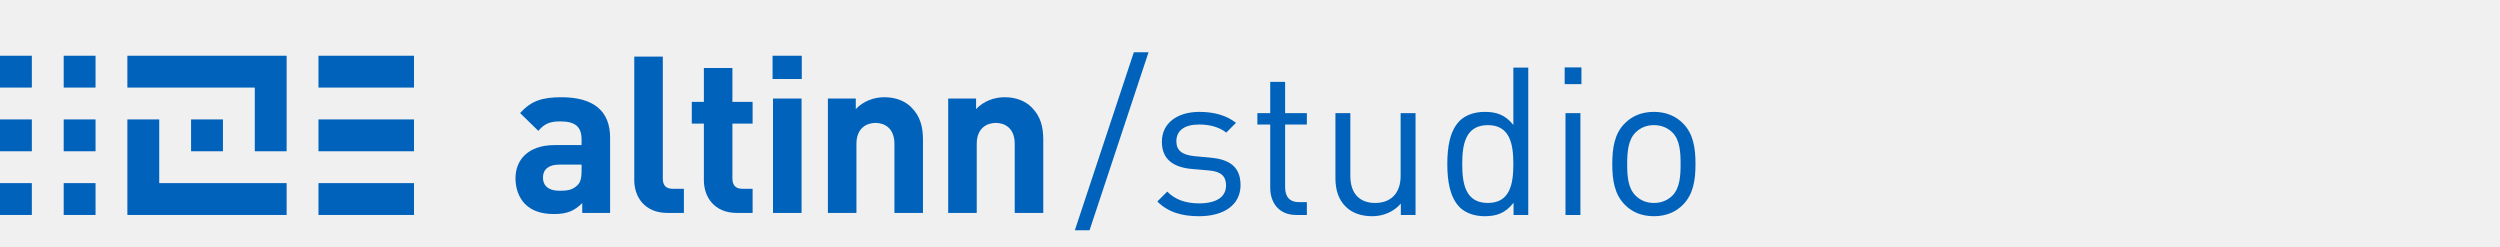
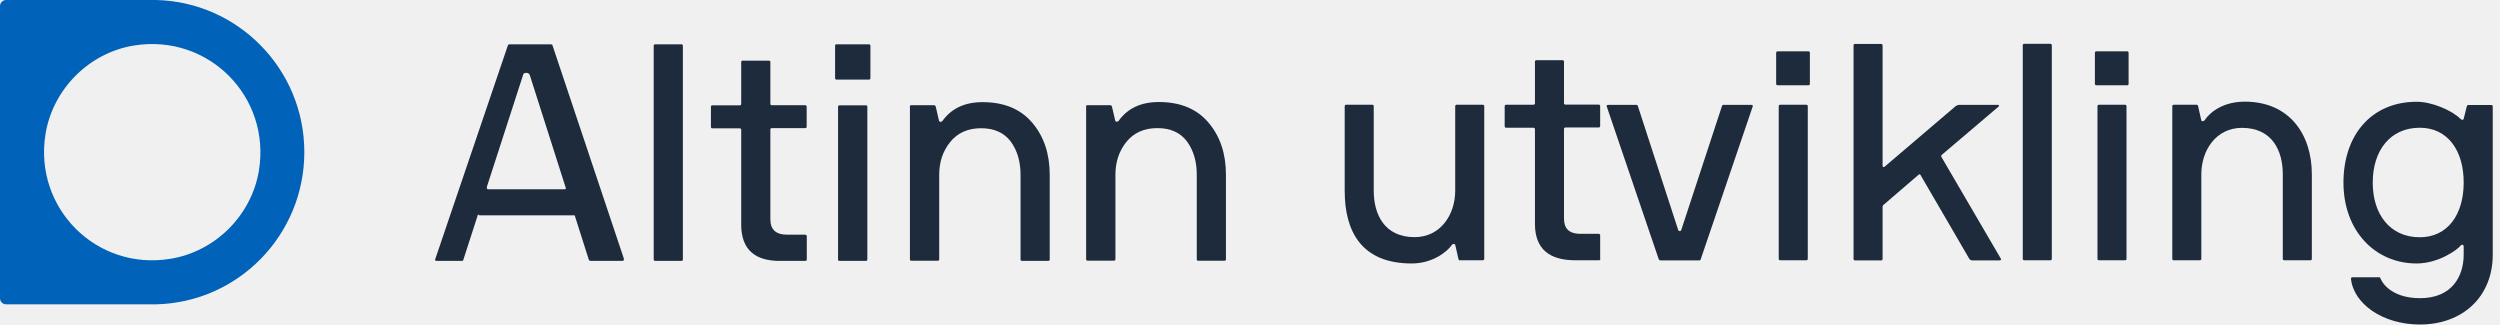
- <svg xmlns="http://www.w3.org/2000/svg" width="314" height="31" viewBox="0 0 314 31" fill="none">
-   <path d="M144.256 6.564H142.41L135 28.924H136.846L144.256 6.564ZM155.812 23.256C155.812 20.838 154.278 20.006 152.042 19.798L150.04 19.616C148.454 19.46 147.752 18.888 147.752 17.744C147.752 16.418 148.74 15.638 150.612 15.638C151.938 15.638 153.108 15.95 154.018 16.652L155.24 15.43C154.07 14.494 152.484 14.052 150.638 14.052C147.882 14.052 145.932 15.456 145.932 17.796C145.932 19.928 147.258 21.02 149.754 21.228L151.86 21.41C153.368 21.54 153.992 22.138 153.992 23.282C153.992 24.79 152.718 25.544 150.586 25.544C149 25.544 147.596 25.102 146.608 24.062L145.36 25.31C146.738 26.662 148.428 27.156 150.612 27.156C153.732 27.156 155.812 25.726 155.812 23.256ZM164.141 27V25.388H163.153C161.957 25.388 161.411 24.686 161.411 23.516V15.638H164.141V14.208H161.411V10.282H159.539V14.208H157.927V15.638H159.539V23.568C159.539 25.466 160.631 27 162.815 27H164.141ZM177.792 27V14.208H175.92V22.086C175.92 24.322 174.646 25.492 172.722 25.492C170.798 25.492 169.602 24.348 169.602 22.086V14.208H167.73V22.372C167.73 23.854 168.12 25.076 169.03 25.96C169.81 26.74 170.954 27.156 172.332 27.156C173.762 27.156 175.036 26.61 175.946 25.57V27H177.792ZM191.949 27V8.488H190.077V15.69C189.011 14.364 187.893 14.052 186.463 14.052C185.137 14.052 184.019 14.494 183.343 15.17C182.069 16.444 181.783 18.55 181.783 20.604C181.783 22.658 182.069 24.738 183.343 26.038C184.019 26.714 185.137 27.156 186.463 27.156C187.919 27.156 189.037 26.818 190.103 25.466V27H191.949ZM190.077 20.604C190.077 23.1 189.661 25.492 186.879 25.492C184.071 25.492 183.655 23.1 183.655 20.604C183.655 18.108 184.071 15.716 186.879 15.716C189.661 15.716 190.077 18.108 190.077 20.604ZM198.499 27V14.208H196.627V27H198.499ZM198.629 10.568V8.462H196.523V10.568H198.629ZM212.954 20.604C212.954 18.628 212.694 16.808 211.394 15.508C210.51 14.598 209.288 14.052 207.728 14.052C206.168 14.052 204.946 14.598 204.062 15.508C202.762 16.808 202.502 18.628 202.502 20.604C202.502 22.58 202.762 24.374 204.062 25.7C204.946 26.61 206.168 27.156 207.728 27.156C209.288 27.156 210.51 26.61 211.394 25.7C212.694 24.374 212.954 22.58 212.954 20.604ZM211.082 20.604C211.082 22.034 211.004 23.594 210.068 24.556C209.444 25.18 208.638 25.492 207.728 25.492C206.818 25.492 206.038 25.18 205.414 24.556C204.452 23.594 204.374 22.034 204.374 20.604C204.374 19.148 204.478 17.588 205.414 16.652C206.038 16.028 206.818 15.716 207.728 15.716C208.638 15.716 209.444 16.028 210.068 16.652C211.004 17.588 211.082 19.148 211.082 20.604Z" fill="#0062BA" />
-   <path d="M73.13 26.745V25.504C72.164 26.468 71.254 26.883 69.6 26.883C67.972 26.883 66.787 26.468 65.932 25.614C65.159 24.814 64.746 23.657 64.746 22.387C64.746 20.098 66.317 18.224 69.654 18.224H73.045V17.507C73.045 15.936 72.273 15.246 70.37 15.246C68.991 15.246 68.358 15.578 67.612 16.433L65.323 14.199C66.729 12.654 68.108 12.213 70.508 12.213C74.534 12.213 76.629 13.922 76.629 17.287V26.746H73.13V26.745ZM73.047 20.678H70.207C68.91 20.678 68.194 21.285 68.194 22.305C68.194 23.297 68.856 23.959 70.261 23.959C71.254 23.959 71.889 23.876 72.524 23.269C72.91 22.911 73.047 22.333 73.047 21.449V20.678Z" fill="#0062BA" />
-   <path d="M83.856 26.745C80.905 26.745 79.664 24.676 79.664 22.636V7.111H83.249V22.415C83.249 23.27 83.608 23.711 84.518 23.711H85.897V26.745H83.856Z" fill="#0062BA" />
-   <path d="M92.569 26.744C89.647 26.744 88.406 24.676 88.406 22.635V15.521H86.889V12.791H88.406V8.544H91.991V12.791H94.527V15.521H91.991V22.415C91.991 23.242 92.377 23.711 93.232 23.711H94.528V26.744H92.569Z" fill="#0062BA" />
-   <path d="M97.035 9.924V7H100.703V9.924H97.035ZM97.091 26.745V12.377H100.676V26.745H97.091Z" fill="#0062BA" />
-   <path d="M112.34 26.745V18.058C112.34 16.1 111.098 15.437 109.969 15.437C108.839 15.437 107.569 16.099 107.569 18.058V26.743H103.984V12.377H107.486V13.7C108.423 12.707 109.747 12.211 111.072 12.211C112.505 12.211 113.664 12.68 114.463 13.48C115.62 14.637 115.925 15.989 115.925 17.561V26.743H112.34V26.745Z" fill="#0062BA" />
-   <path d="M127.449 26.745V18.058C127.449 16.1 126.208 15.437 125.079 15.437C123.948 15.437 122.679 16.099 122.679 18.058V26.743H119.094V12.377H122.596V13.7C123.533 12.707 124.857 12.211 126.181 12.211C127.615 12.211 128.773 12.68 129.573 13.48C130.73 14.637 131.034 15.989 131.034 17.561V26.743H127.449V26.745Z" fill="#0062BA" />
-   <path d="M52 7H40V11H52V7Z" fill="#0062BA" />
-   <path d="M52 15H40V19H52V15Z" fill="#0062BA" />
-   <path d="M52 23H40V27H52V23Z" fill="#0062BA" />
-   <path d="M4 7H0V11H4V7Z" fill="#0062BA" />
-   <path d="M4 15H0V19H4V15Z" fill="#0062BA" />
-   <path d="M4 23H0V27H4V23Z" fill="#0062BA" />
-   <path d="M12 7H8V11H12V7Z" fill="#0062BA" />
-   <path d="M12 15H8V19H12V15Z" fill="#0062BA" />
-   <path d="M12 23H8V27H12V23Z" fill="#0062BA" />
-   <path d="M16 7H36V19H32V11H16V7Z" fill="#0062BA" />
-   <path d="M28 15H24V19H28V15Z" fill="#0062BA" />
-   <path d="M16 15H20V23H36V27H16V15Z" fill="#0062BA" />
+ <svg xmlns="http://www.w3.org/2000/svg" width="239" height="31" viewBox="0 0 239 31" fill="none">
+   <g clip-path="url(#clip0)">
+     <path d="M14.906 0H0.588C0.259 0 0 0.259 0 0.588V28.506C0 28.835 0.259 29.094 0.588 29.094H14.906C22.776 28.918 29.094 22.471 29.094 14.541C29.094 6.624 22.765 0.176 14.906 0ZM16.294 24.741C9.212 25.906 3.2 19.882 4.353 12.8C5.059 8.506 8.518 5.047 12.8 4.353C19.894 3.2 25.906 9.212 24.753 16.306C24.047 20.588 20.588 24.047 16.294 24.741Z" fill="#0062B8" />
+     <path d="M48.706 4.235H52.6C52.682 4.235 52.753 4.247 52.8 4.282L59.635 24.706C59.671 24.859 59.623 24.941 59.482 24.941H56.435C56.377 24.941 56.318 24.894 56.282 24.8L54.941 20.588C54.918 20.588 54.847 20.588 54.718 20.588H45.882C45.8 20.588 45.741 20.553 45.706 20.471L44.341 24.694C44.306 24.859 44.259 24.941 44.212 24.941H41.753C41.635 24.941 41.577 24.894 41.6 24.8L48.541 4.376C48.565 4.282 48.623 4.235 48.706 4.235ZM46.671 18.094H53.965C54.082 18.094 54.118 18.047 54.082 17.941L50.647 7.176C50.588 7.035 50.482 6.965 50.329 6.965C50.176 6.965 50.082 7 50.035 7.082L46.553 17.835C46.518 18.012 46.553 18.094 46.671 18.094Z" fill="#1E2B3C" />
+     <path d="M65.282 4.376V24.8C65.282 24.894 65.235 24.941 65.141 24.941H62.647C62.553 24.941 62.494 24.894 62.494 24.8V4.376C62.494 4.282 62.541 4.235 62.647 4.235H65.141C65.224 4.235 65.282 4.282 65.282 4.376Z" fill="#1E2B3C" />
+     <path d="M77.129 22.588V24.8C77.129 24.894 77.082 24.941 76.976 24.941H74.718C72.153 25 70.859 23.835 70.859 21.471V12.424C70.859 12.329 70.812 12.271 70.718 12.271H68.106C68.012 12.271 67.965 12.223 67.965 12.129V10.212C67.965 10.118 68.012 10.07 68.106 10.07H70.718C70.812 10.07 70.859 10.024 70.859 9.918V5.941C70.859 5.847 70.906 5.8 71.012 5.8H73.506C73.6 5.8 73.647 5.847 73.647 5.941V9.906C73.647 10 73.694 10.059 73.788 10.059H76.965C77.059 10.059 77.118 10.106 77.118 10.2V12.106C77.118 12.2 77.071 12.247 76.965 12.247H73.788C73.694 12.247 73.647 12.294 73.647 12.4V20.965C73.647 21.941 74.177 22.435 75.235 22.435H76.953C77.071 22.447 77.129 22.494 77.129 22.588Z" fill="#1E2B3C" />
+     <path d="M83.212 4.376V7.459C83.212 7.553 83.165 7.612 83.059 7.612H79.977C79.882 7.612 79.835 7.565 79.835 7.459V4.376C79.835 4.282 79.882 4.235 79.977 4.235H83.059C83.165 4.235 83.212 4.282 83.212 4.376ZM82.918 10.212V24.8C82.918 24.894 82.871 24.941 82.776 24.941H80.259C80.165 24.941 80.118 24.894 80.118 24.8V10.212C80.118 10.118 80.165 10.07 80.259 10.07H82.776C82.859 10.059 82.918 10.106 82.918 10.212Z" fill="#1E2B3C" />
+     <path d="M87.106 10.059H89.318C89.376 10.059 89.424 10.106 89.459 10.2L89.765 11.529C89.788 11.612 89.847 11.647 89.918 11.647C89.988 11.647 90.047 11.623 90.094 11.565C90.953 10.365 92.235 9.765 93.941 9.765C95.977 9.765 97.553 10.412 98.671 11.718C99.788 13.024 100.353 14.682 100.353 16.718V24.8C100.353 24.894 100.306 24.941 100.2 24.941H97.706C97.612 24.941 97.565 24.894 97.565 24.8V16.718C97.565 15.459 97.259 14.4 96.635 13.541C96 12.694 95.059 12.259 93.8 12.259C92.541 12.259 91.553 12.694 90.847 13.565C90.141 14.435 89.788 15.482 89.788 16.706V24.788C89.788 24.882 89.741 24.929 89.647 24.929H87.129C87.035 24.929 86.988 24.882 86.988 24.788V10.212C86.965 10.106 87.012 10.059 87.106 10.059Z" fill="#1E2B3C" />
+     <path d="M103.953 10.059H106.165C106.224 10.059 106.271 10.106 106.306 10.2L106.612 11.518C106.635 11.6 106.694 11.635 106.765 11.635C106.835 11.635 106.894 11.612 106.941 11.553C107.8 10.353 109.082 9.753 110.788 9.753C112.824 9.753 114.4 10.4 115.518 11.706C116.635 13.012 117.2 14.671 117.2 16.706V24.788C117.2 24.882 117.153 24.929 117.047 24.929H114.553C114.459 24.929 114.412 24.882 114.412 24.788V16.706C114.412 15.447 114.106 14.388 113.482 13.529C112.847 12.682 111.906 12.247 110.647 12.247C109.388 12.247 108.4 12.682 107.694 13.553C106.988 14.423 106.635 15.47 106.635 16.694V24.776C106.635 24.87 106.588 24.918 106.494 24.918H103.976C103.882 24.918 103.835 24.87 103.835 24.776V10.212C103.812 10.106 103.859 10.059 103.953 10.059Z" fill="#1E2B3C" />
+     <path d="M139.565 24.894C139.471 24.894 139.447 24.835 139.424 24.753L139.129 23.435C139.071 23.259 138.859 23.318 138.812 23.4C138.282 24.165 136.847 25.188 134.965 25.188C130.118 25.188 128.553 22.07 128.553 18.247V10.153C128.553 10.07 128.612 10.012 128.694 10.012H131.188C131.282 10.012 131.329 10.07 131.329 10.153V18.235C131.329 20.471 132.329 22.671 135.235 22.671C137.706 22.671 139.118 20.529 139.118 18.235V10.153C139.118 10.07 139.176 10.012 139.259 10.012H141.753C141.835 10.012 141.894 10.07 141.894 10.153V24.741C141.894 24.835 141.835 24.882 141.753 24.882H139.565V24.894Z" fill="#1E2B3C" />
+     <path d="M153 24.741C153 24.835 152.941 24.882 152.859 24.882H150.588C148.153 24.882 146.741 23.823 146.741 21.412V12.353C146.741 12.271 146.682 12.212 146.6 12.212H143.988C143.906 12.212 143.847 12.153 143.847 12.071V10.153C143.847 10.071 143.906 10.012 143.988 10.012H146.6C146.682 10.012 146.741 9.953 146.741 9.871V5.894C146.741 5.8 146.8 5.753 146.882 5.753H149.376C149.459 5.753 149.518 5.812 149.518 5.894V9.859C149.518 9.953 149.576 10 149.659 10H152.835C152.918 10 152.976 10.059 152.976 10.141V12.047C152.976 12.141 152.918 12.188 152.835 12.188H149.659C149.565 12.188 149.518 12.247 149.518 12.329V20.882C149.518 21.788 149.929 22.353 151.106 22.353H152.835C152.918 22.353 152.976 22.412 152.976 22.494V24.741H153Z" fill="#1E2B3C" />
+     <path d="M158.741 24.894C158.659 24.894 158.6 24.835 158.565 24.753L153.6 10.165C153.565 10.047 153.682 10.024 153.776 10.024H156.447C156.529 10.024 156.565 10.082 156.588 10.165L160.435 21.988C160.494 22.129 160.671 22.129 160.729 21.988L164.612 10.165C164.635 10.082 164.671 10.024 164.753 10.024H167.424C167.506 10.024 167.6 10.082 167.565 10.165L162.6 24.753C162.576 24.847 162.541 24.894 162.459 24.894H158.741Z" fill="#1E2B3C" />
+     <path d="M169.941 8.153C169.859 8.153 169.8 8.094 169.8 8.012V5.047C169.8 4.965 169.859 4.906 169.941 4.906H172.882C172.976 4.906 173.024 4.965 173.024 5.047V8.012C173.024 8.106 172.965 8.153 172.882 8.153H169.941ZM172.824 24.741C172.824 24.835 172.765 24.882 172.682 24.882H170.188C170.094 24.882 170.047 24.823 170.047 24.741V10.153C170.047 10.071 170.106 10.012 170.188 10.012H172.682C172.765 10.012 172.824 10.071 172.824 10.153V24.741Z" fill="#1E2B3C" />
+     <path d="M188.529 24.894C188.447 24.894 188.329 24.835 188.271 24.753L183.6 16.729C183.541 16.635 183.482 16.635 183.388 16.729L180.035 19.612C179.976 19.671 179.976 19.706 179.976 19.788V24.753C179.976 24.847 179.918 24.894 179.835 24.894H177.341C177.247 24.894 177.2 24.835 177.2 24.753V4.341C177.2 4.247 177.259 4.2 177.341 4.2H179.835C179.918 4.2 179.976 4.259 179.976 4.341V15.87C179.976 15.965 180.094 16.012 180.176 15.929L186.941 10.165C187.118 10.024 187.294 10.024 187.388 10.024H191C191.094 10.024 191.141 10.118 191.094 10.165L185.624 14.812C185.565 14.87 185.565 14.953 185.624 15.047L191.294 24.753C191.318 24.812 191.271 24.894 191.176 24.894H188.529Z" fill="#1E2B3C" />
+     <path d="M196.153 24.741C196.153 24.835 196.094 24.882 196.012 24.882H193.518C193.424 24.882 193.376 24.823 193.376 24.741C193.376 17.953 193.376 11.129 193.376 4.329C193.376 4.235 193.435 4.188 193.518 4.188H196.012C196.094 4.188 196.153 4.247 196.153 4.329V24.741Z" fill="#1E2B3C" />
+     <path d="M200.412 8.153C200.329 8.153 200.271 8.094 200.271 8.012V5.047C200.271 4.965 200.329 4.906 200.412 4.906H203.353C203.447 4.906 203.494 4.965 203.494 5.047V8.012C203.494 8.106 203.435 8.153 203.353 8.153H200.412ZM203.294 24.741C203.294 24.835 203.235 24.882 203.153 24.882H200.659C200.565 24.882 200.518 24.823 200.518 24.741V10.153C200.518 10.071 200.576 10.012 200.659 10.012H203.153C203.235 10.012 203.294 10.071 203.294 10.153V24.741Z" fill="#1E2B3C" />
+     <path d="M210 10.012C210.082 10.012 210.118 10.071 210.141 10.153L210.435 11.471C210.459 11.647 210.694 11.588 210.753 11.506C211.341 10.623 212.635 9.718 214.6 9.718C218.859 9.718 221.012 12.835 221.012 16.659V24.741C221.012 24.835 220.953 24.882 220.871 24.882H218.376C218.294 24.882 218.235 24.823 218.235 24.741V16.659C218.235 14.424 217.235 12.223 214.329 12.223C211.859 12.223 210.447 14.365 210.447 16.659V24.741C210.447 24.835 210.388 24.882 210.306 24.882H207.812C207.718 24.882 207.671 24.823 207.671 24.741V10.153C207.671 10.071 207.729 10.012 207.812 10.012H210Z" fill="#1E2B3C" />
+     <path d="M231.353 28.506C234.435 28.506 235.529 26.388 235.529 24.329V23.541C235.529 23.424 235.353 23.306 235.235 23.482C234.918 23.894 233.094 25.188 231.035 25.188C227.035 25.188 224.035 22.047 224.035 17.459C224.035 12.87 226.741 9.729 231.035 9.729C232.506 9.729 234.412 10.553 235.235 11.376C235.329 11.459 235.471 11.518 235.529 11.353L235.824 10.176C235.847 10.094 235.882 10.035 235.965 10.035H238.165C238.247 10.035 238.306 10.094 238.306 10.176V24.353C238.306 28.318 235.482 31.023 231.341 31.023C227.729 31.023 224.988 29 224.753 26.647C224.753 26.553 224.812 26.506 224.894 26.506H227.447C227.529 26.506 227.565 26.565 227.588 26.647C227.859 27.306 228.918 28.506 231.353 28.506ZM231.329 22.682C234 22.682 235.529 20.506 235.529 17.447C235.529 14.388 234 12.212 231.329 12.212C228.506 12.212 226.835 14.388 226.835 17.447C226.824 20.506 228.506 22.682 231.329 22.682Z" fill="#1E2B3C" />
+   </g>
+   <defs>
+     <clipPath id="clip0">
+       <rect width="238.329" height="31" fill="white" />
+     </clipPath>
+   </defs>
</svg>
